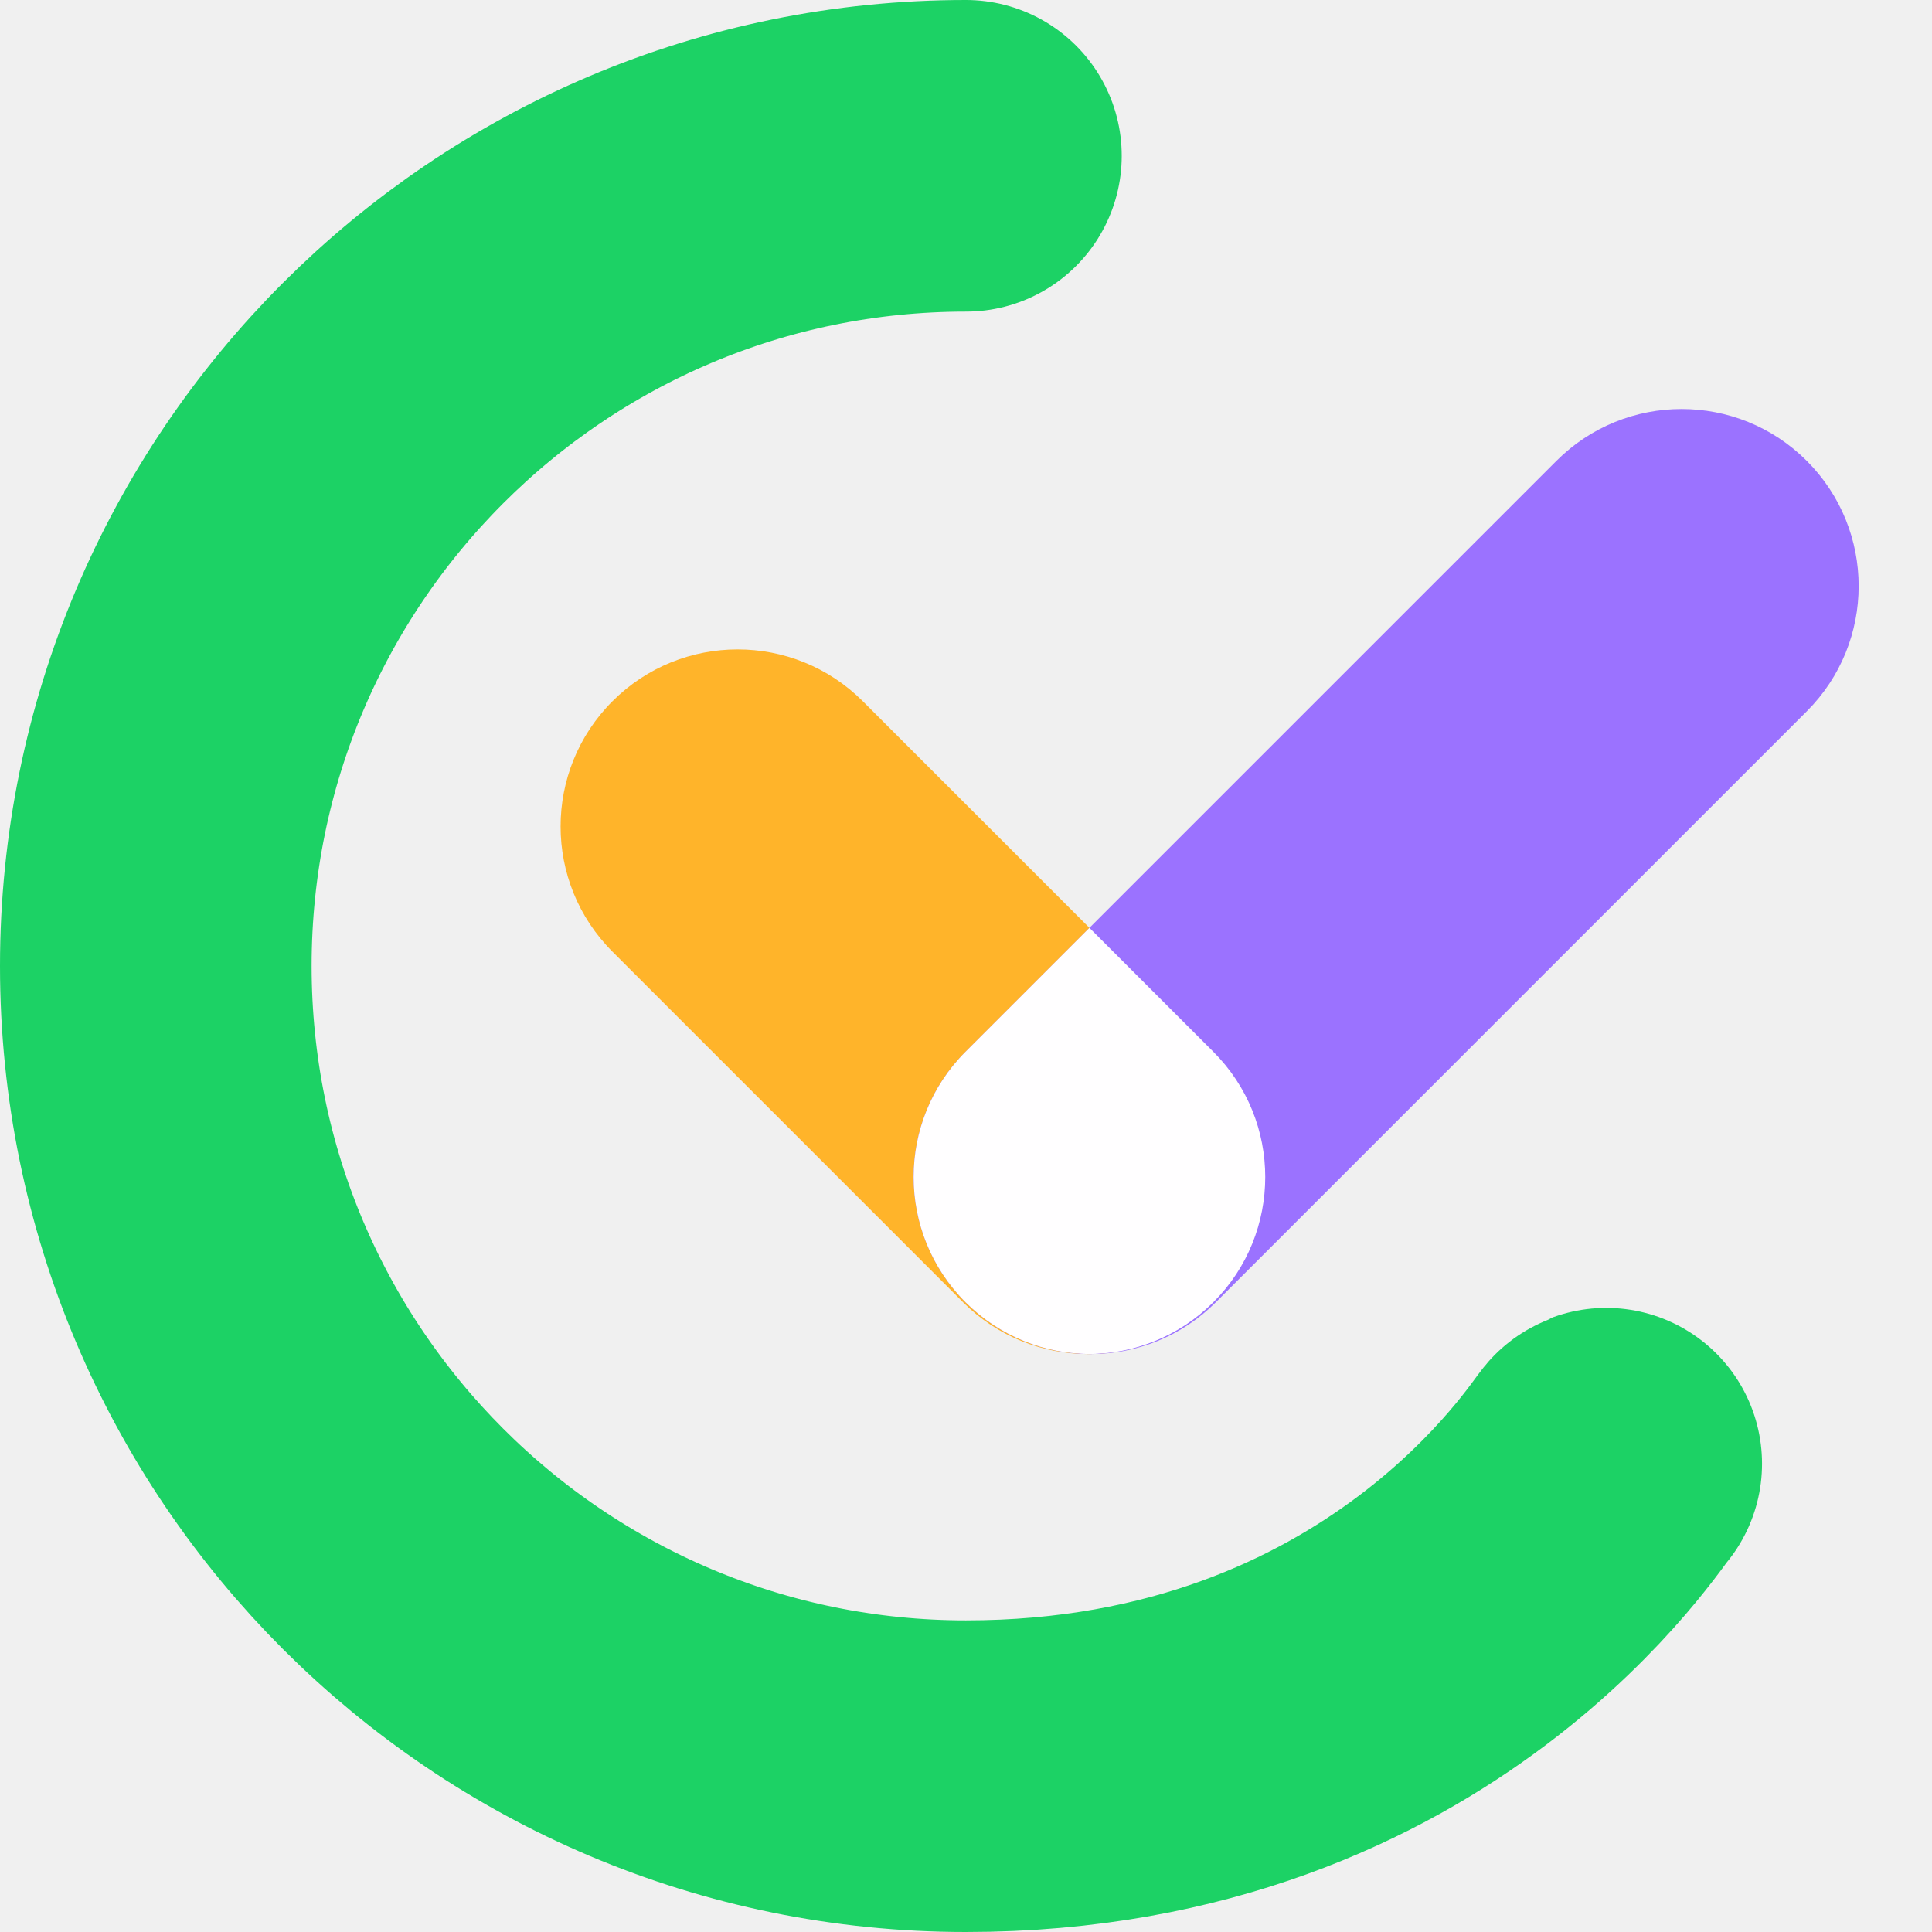
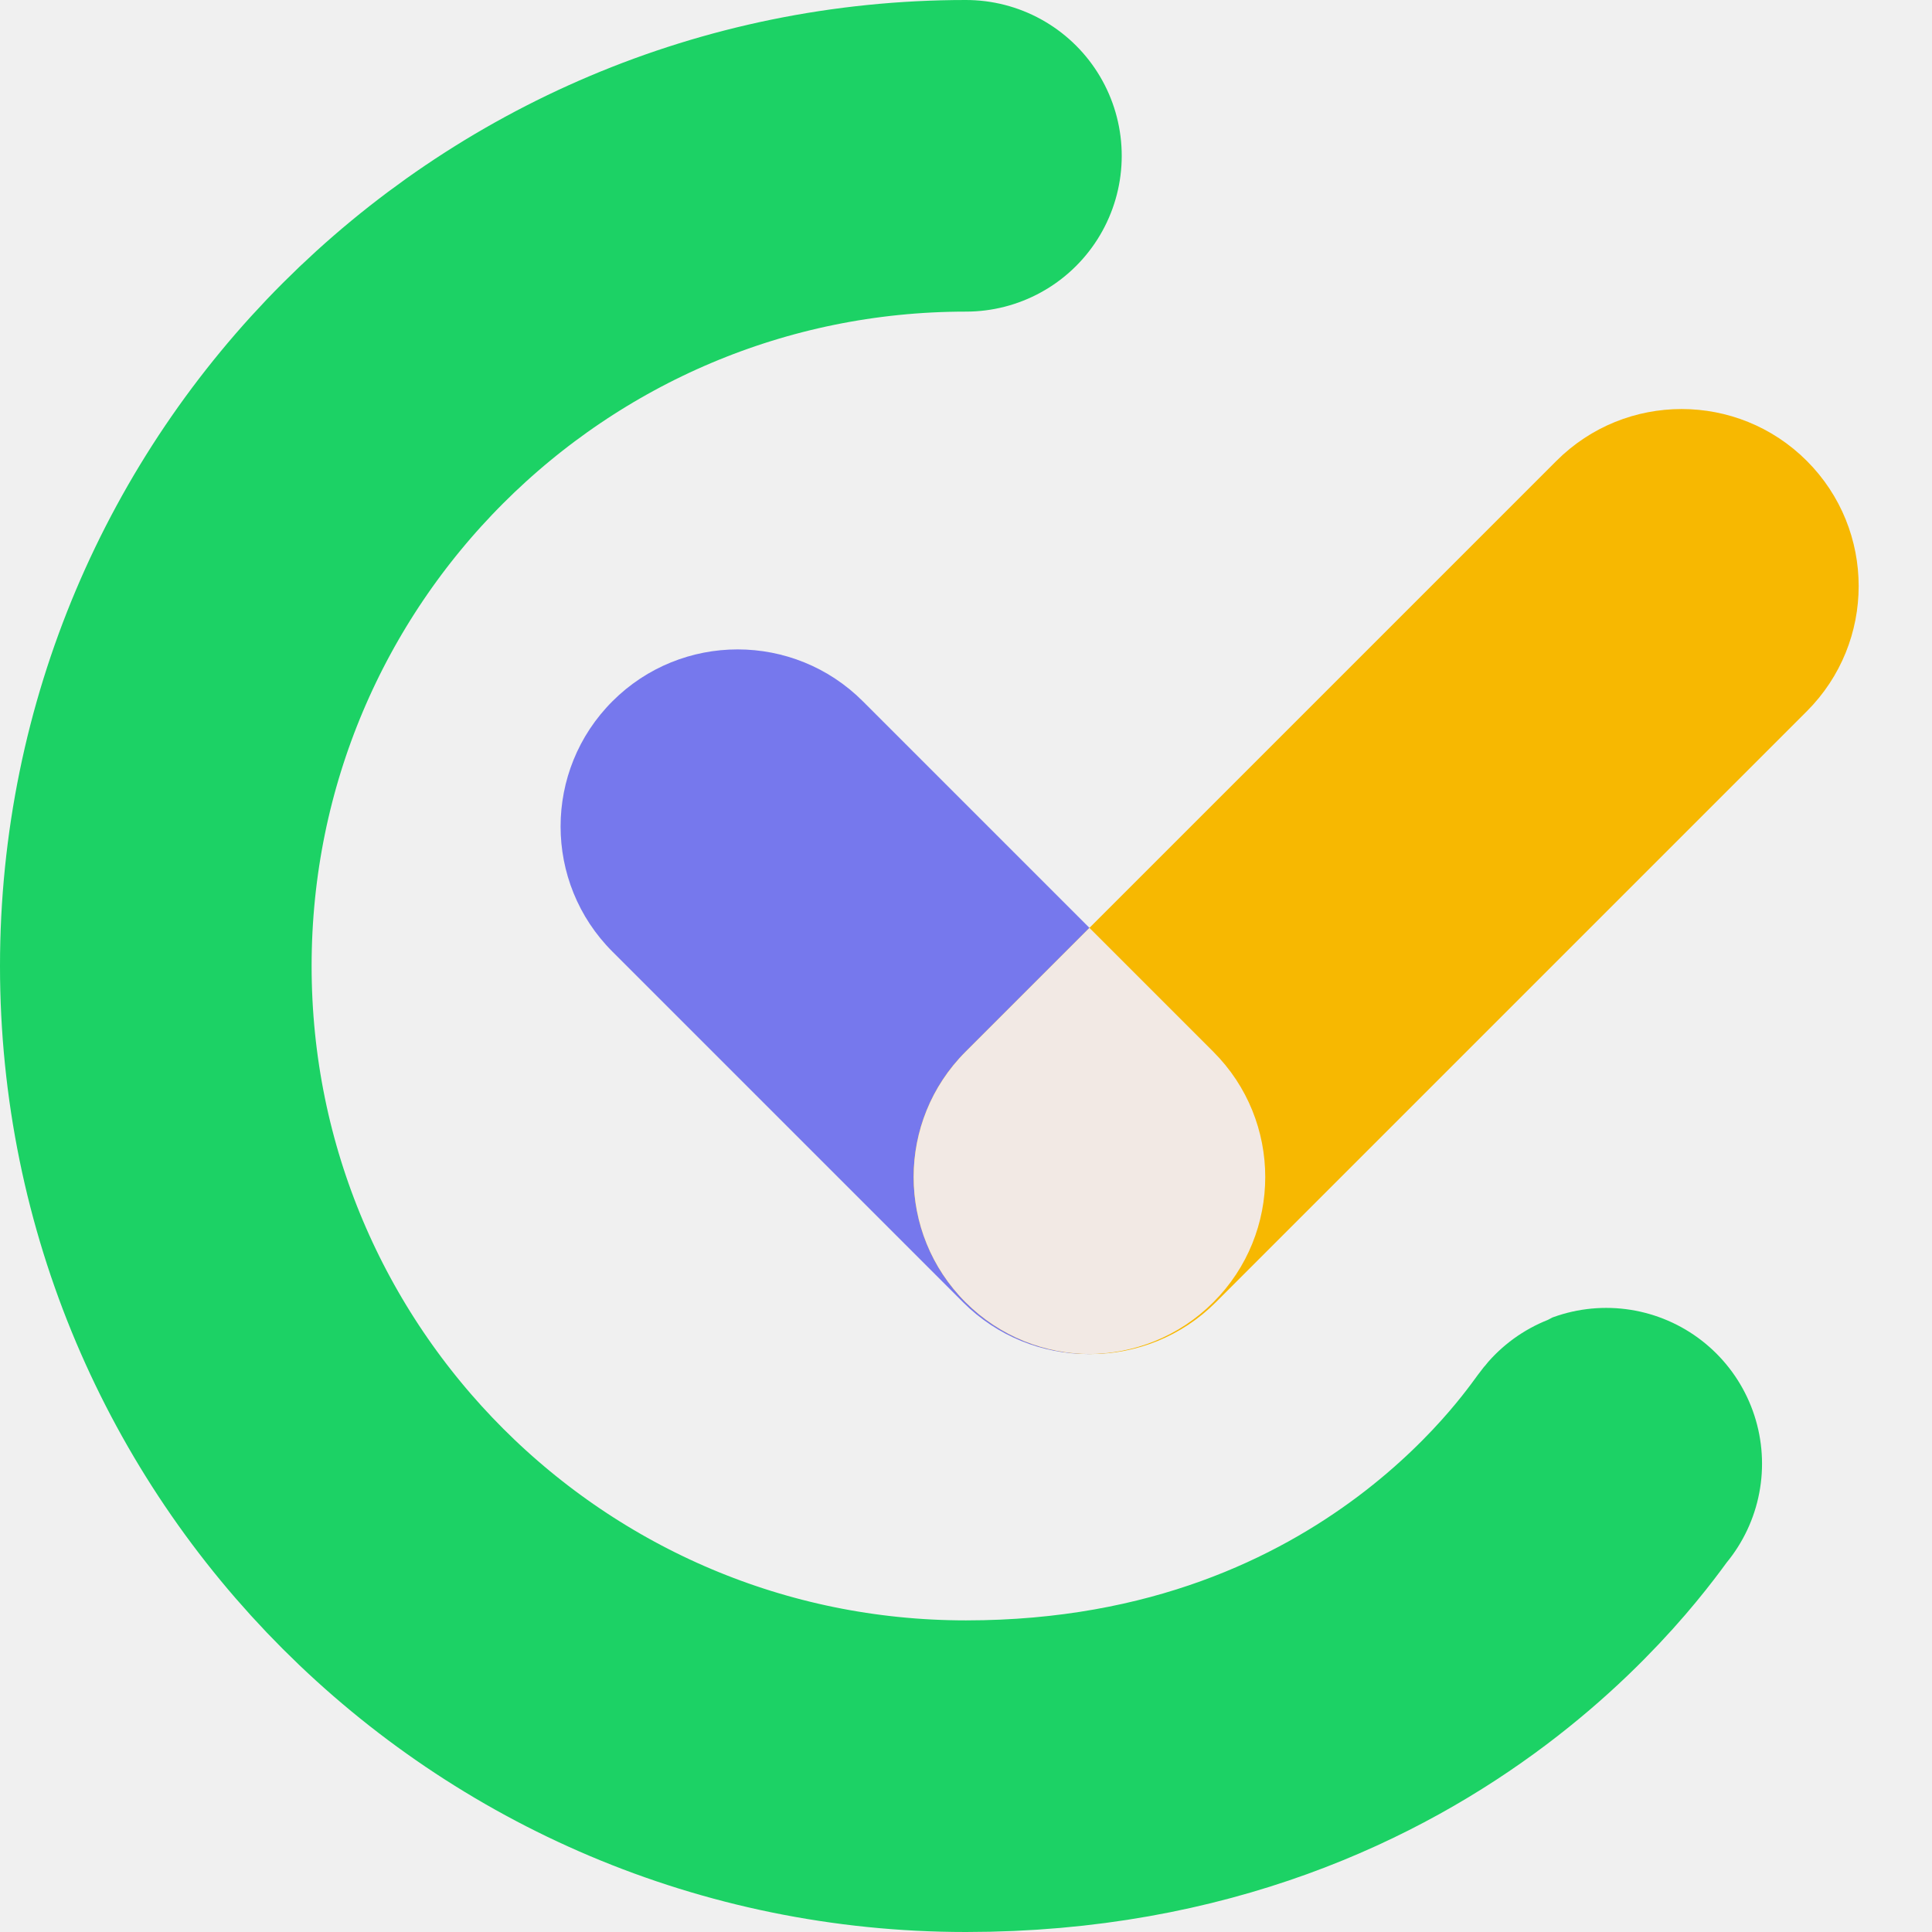
<svg xmlns="http://www.w3.org/2000/svg" width="current" height="current" viewBox="0 0 682 682">
  <defs>
-     <clipPath id="a">
-       <path d="M62.5,0A62.5,62.5,0,0,1,125,62.5v295a62.5,62.5,0,0,1-125,0V62.5A62.5,62.5,0,0,1,62.5,0Z" transform="translate(-3593.388 -2876.5) rotate(45)" fill="#383b4b" />
+     <clipPath id="clip-path">
+       <path d="M62.5,0A62.5,62.5,0,0,1,125,62.5v295a62.5,62.5,0,1,1-125,0V62.5A62.5,62.5,0,0,1,62.5,0Z" transform="translate(-3593.388 -2876.5) rotate(45)" fill="#f2e9e4" />
    </clipPath>
  </defs>
-   <g transform="translate(4187.5 2995)">
-     <path d="M381.971,134C224.034,134,96,262.047,96,420S224.034,706,381.971,706,606.3,596.314,608,595.69" transform="translate(-4228.5 -3074)" fill="none" stroke="#1cd265" stroke-linecap="round" stroke-miterlimit="10" stroke-width="110" />
-     <g transform="translate(-0.5)">
-       <path d="M62.5,0A62.5,62.5,0,0,1,125,62.5v175a62.5,62.5,0,0,1-125,0V62.5A62.5,62.5,0,0,1,62.5,0Z" transform="translate(-4015 -2703.259) rotate(-45)" fill="#ffb429" opacity="0.996" />
-       <path d="M62.5,0A62.5,62.5,0,0,1,125,62.5v295a62.5,62.5,0,0,1-125,0V62.5A62.5,62.5,0,0,1,62.5,0Z" transform="translate(-3593.388 -2876.5) rotate(45)" fill="#9b72ff" />
-       <g clip-path="url(#a)">
-         <path d="M62.5,0A62.5,62.5,0,0,1,125,62.5v175a62.5,62.5,0,0,1-125,0V62.5A62.5,62.5,0,0,1,62.5,0Z" transform="translate(-4015 -2703.259) rotate(-45)" fill="#ffffff" opacity="0.996" />
-       </g>
+   <g id="logo" transform="translate(-156 -229)">
+     <path d="M381.971,134C224.034,134,96,262.047,96,420A285.981,285.981,0,0,0,381.971,706C539.908,706,606.3,596.314,608,595.69" transform="translate(115 150)" fill="none" stroke="#1cd265" stroke-linecap="round" stroke-miterlimit="10" stroke-width="110" />
+     <path d="M62.5,0A62.5,62.5,0,0,1,125,62.5v175a62.5,62.5,0,0,1-125,0V62.5A62.5,62.5,0,0,1,62.5,0Z" transform="translate(328 520.741) rotate(-45)" fill="#7678ed" />
+     <path d="M62.5,0A62.5,62.5,0,0,1,125,62.5v295a62.5,62.5,0,1,1-125,0V62.5A62.5,62.5,0,0,1,62.5,0Z" transform="translate(749.612 347.5) rotate(45)" fill="#f7b801" />
+     <g transform="translate(4343 3224)" clip-path="url(#clip-path)">
+       <path d="M62.5,0A62.5,62.5,0,0,1,125,62.5v175a62.5,62.5,0,0,1-125,0V62.5A62.5,62.5,0,0,1,62.5,0Z" transform="translate(-4015 -2703.259) rotate(-45)" fill="#f2e9e4" />
    </g>
  </g>
</svg>
